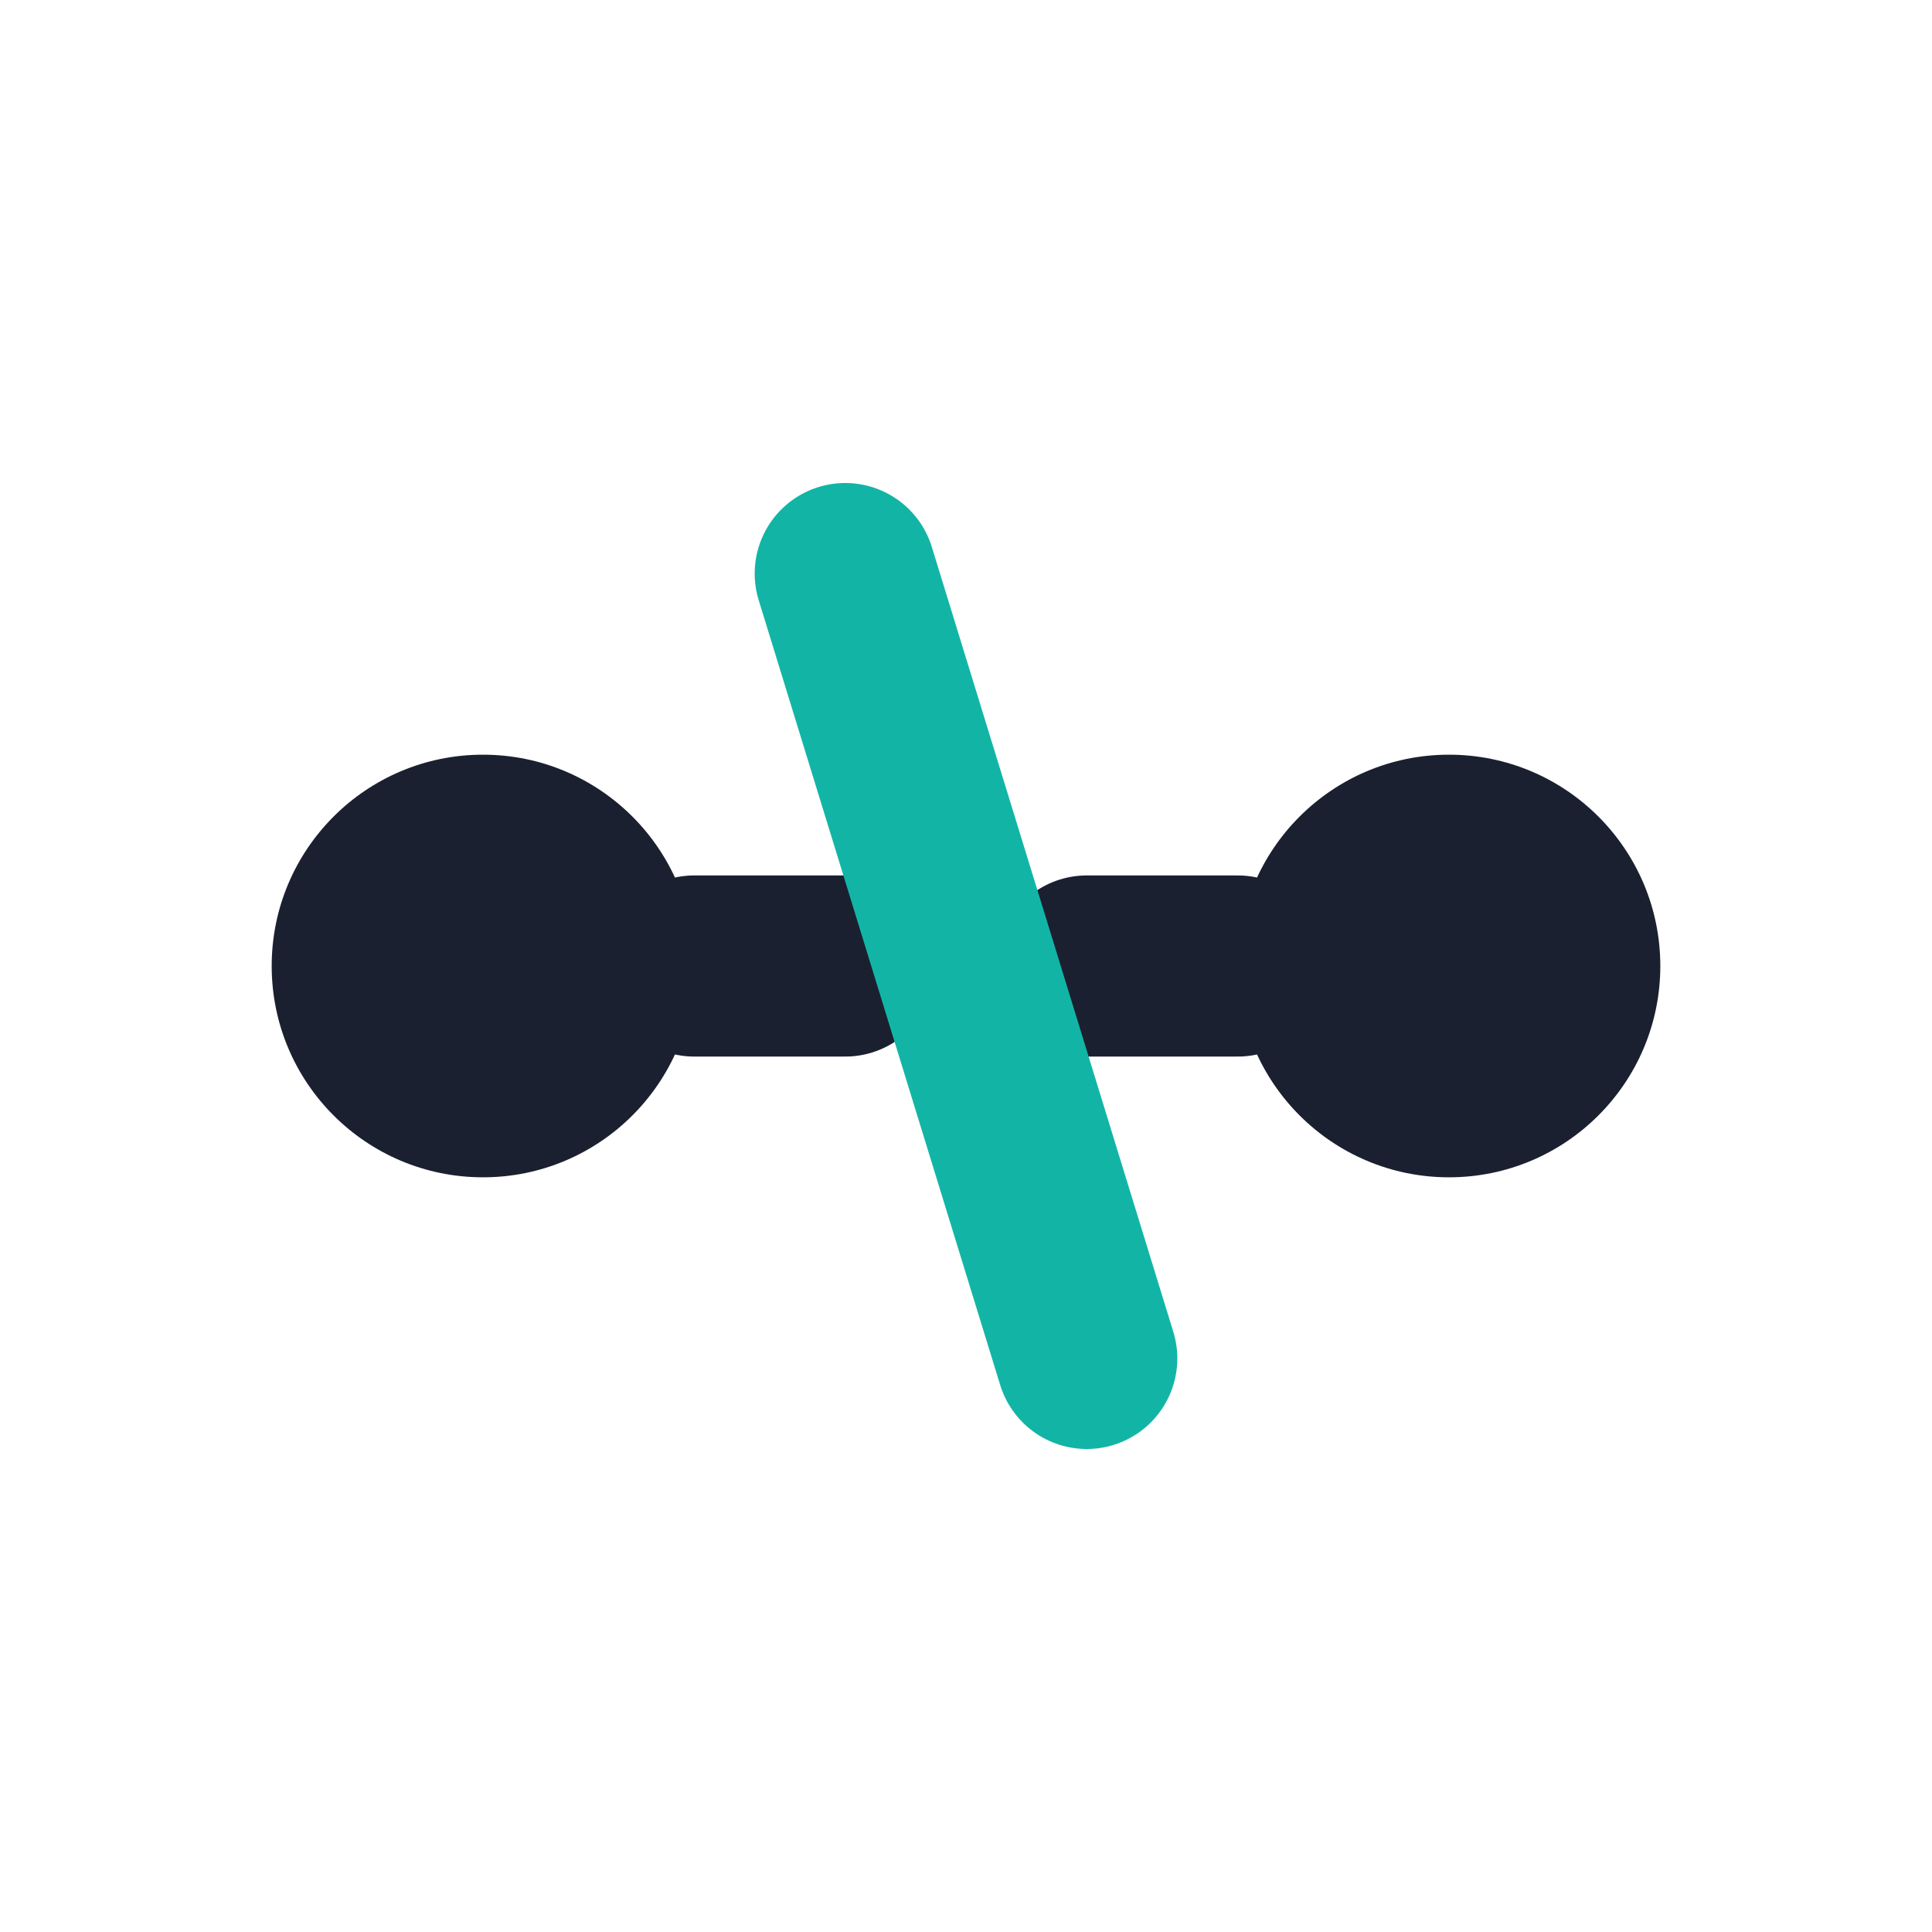
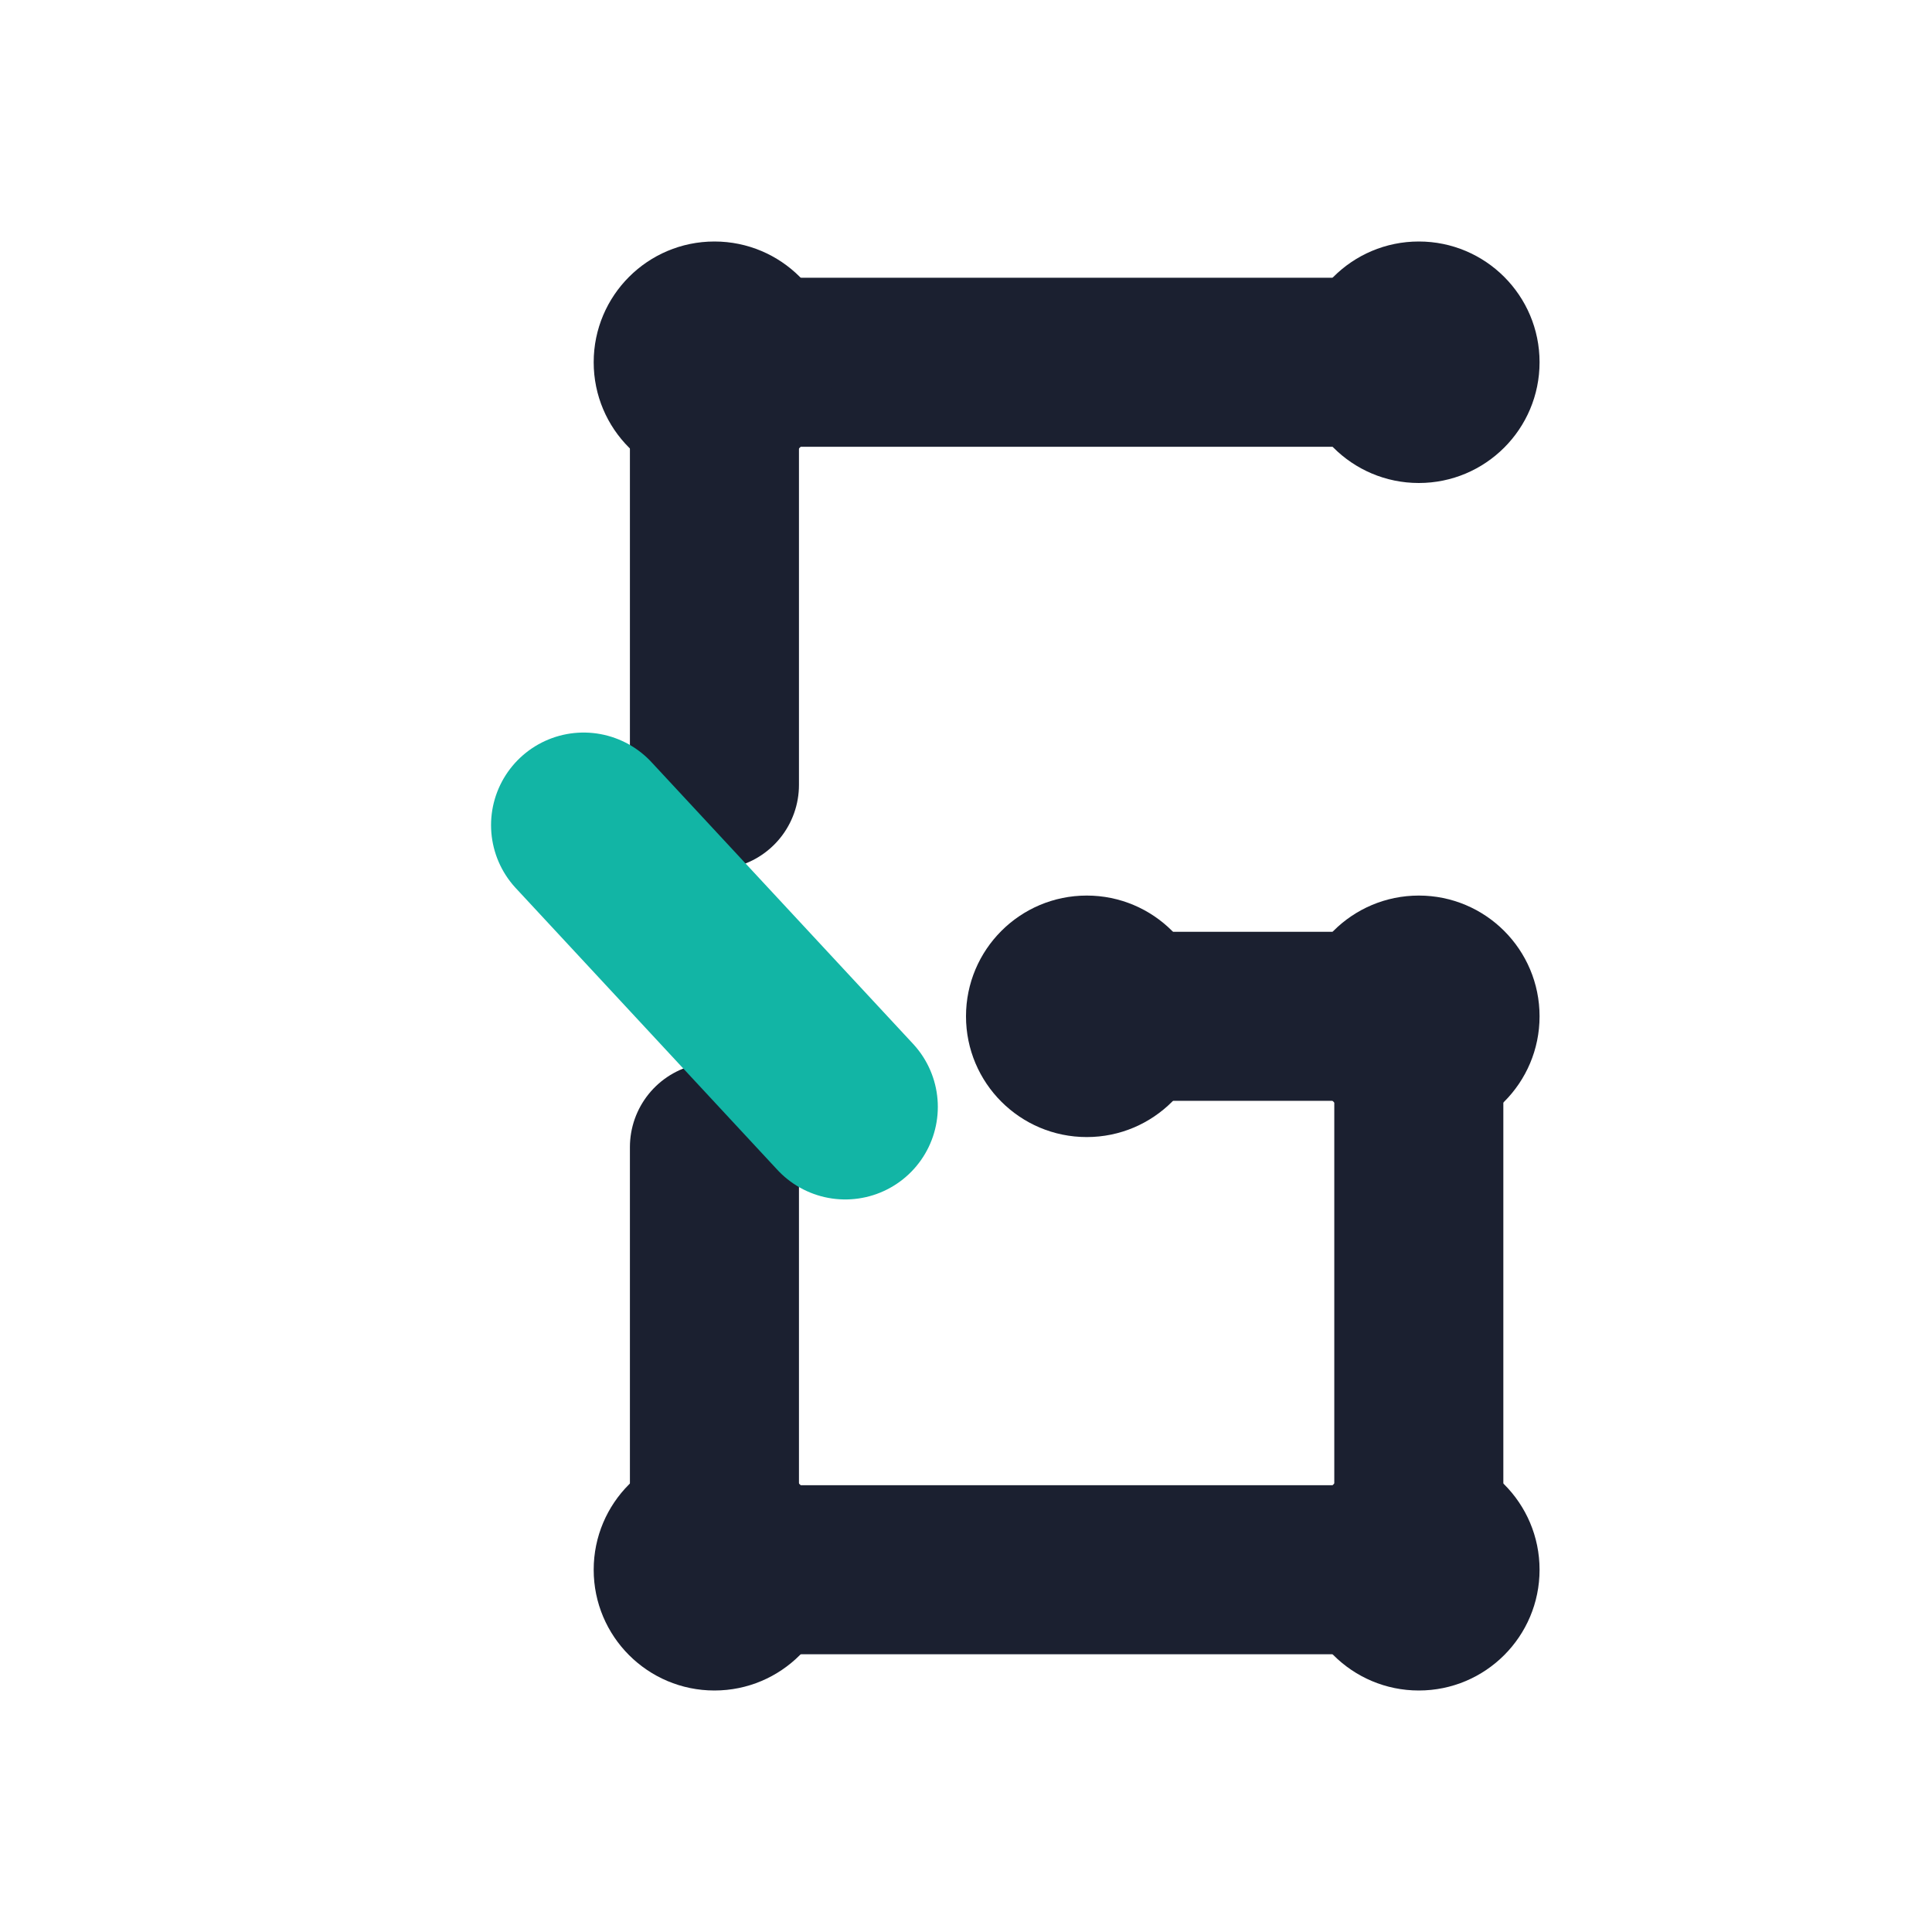
- <svg xmlns="http://www.w3.org/2000/svg" viewBox="0 0 32 32" width="32" height="32" fill="none" role="img" aria-labelledby="title desc">
-   <g stroke="#1B2030" stroke-width="3" stroke-linecap="round">
-     <path d="M11.5 16h2.5" />
-     <path d="M18 16h2.5" />
+ <svg xmlns="http://www.w3.org/2000/svg" viewBox="0 0 24 24" width="32" height="32" fill="none" role="img" aria-labelledby="title desc">
+   <g stroke="#1B2030" stroke-width="2.1" stroke-linecap="round" stroke-linejoin="round">
+     <path d="M17.625 4.5H8.875" />
+     <path d="M8.875 4.5V9.75" />
+     <path d="M8.875 14.25V19.5" />
+     <path d="M8.875 19.5H17.625" />
+     <path d="M17.625 19.5V12.625" />
+     <path d="M17.625 12.625H13.5" />
  </g>
-   <line x1="14" y1="9.5" x2="18" y2="22.5" stroke="#12B5A5" stroke-width="3" stroke-linecap="round" />
-   <circle cx="8" cy="16" r="3.5" fill="#1B2030" />
-   <circle cx="24" cy="16" r="3.5" fill="#1B2030" />
+   <line x1="7.25" y1="10.25" x2="10.5" y2="13.75" stroke="#12B5A5" stroke-width="2.3" stroke-linecap="round" />
+   <g fill="#1B2030">
+     <circle cx="17.625" cy="4.5" r="1.5" />
+     <circle cx="8.875" cy="4.5" r="1.5" />
+     <circle cx="8.875" cy="19.5" r="1.5" />
+     <circle cx="17.625" cy="19.5" r="1.5" />
+     <circle cx="17.625" cy="12.625" r="1.5" />
+     <circle cx="13.5" cy="12.625" r="1.5" />
+   </g>
</svg>
